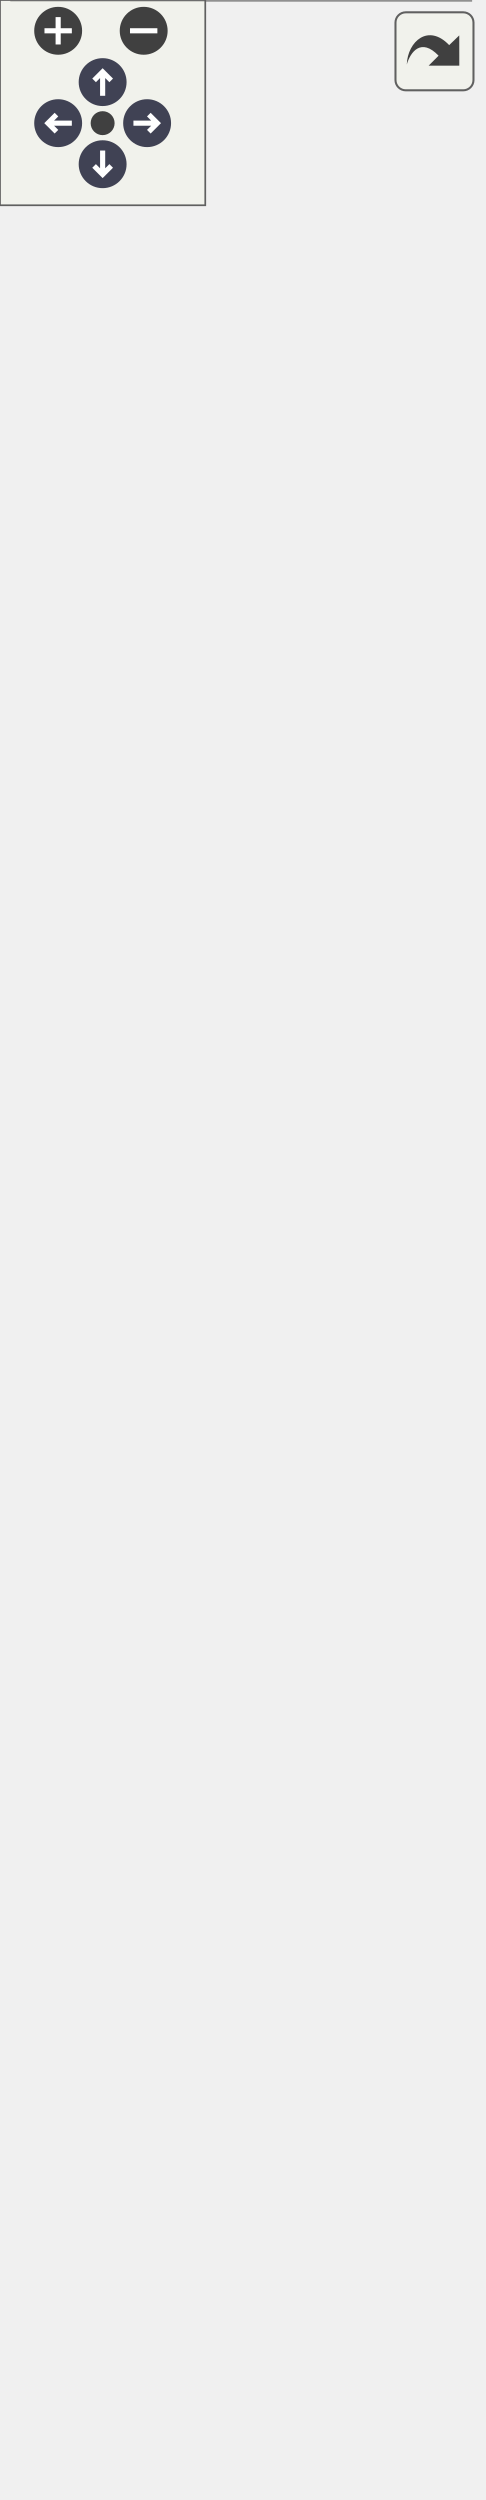
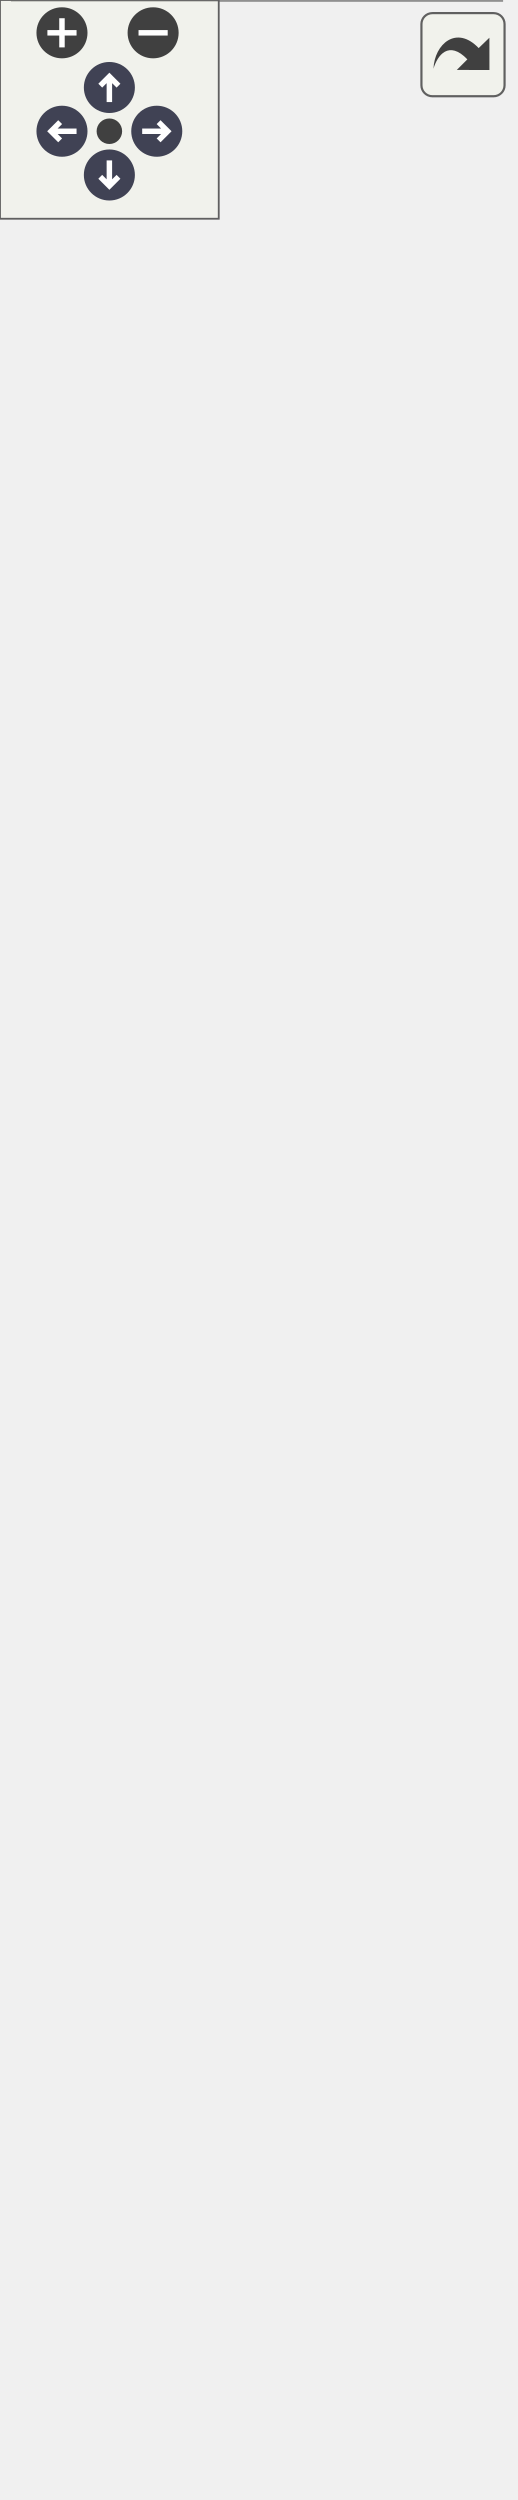
<svg xmlns="http://www.w3.org/2000/svg" xmlns:xlink="http://www.w3.org/1999/xlink" id="main" version="1.1" xml:space="preserve">
  <style type="text/css">
.node, .edge {opacity: 0.7;}
.node.selected, .edge.selected {opacity: 1;}
.edge:hover path { stroke: red; }
.edge:hover polygon { stroke: red; fill: red; }
</style>
  <defs>
    <circle id="rim" cx="0" cy="0" r="7" />
    <circle id="rim2" cx="0" cy="0" r="3.5" />
    <g id="zoomPlus">
      <use xlink:href="#rim" fill="#404040">
        <set attributeName="fill" to="#808080" begin="zoomplus.mouseover" end="zoomplus.mouseout" />
      </use>
      <path d="M-4,0h8M0,-4v8" fill="none" stroke="white" stroke-width="1.5" pointer-events="none" />
    </g>
    <g id="zoomMin">
      <use xlink:href="#rim" fill="#404040">
        <set attributeName="fill" to="#808080" begin="zoomminus.mouseover" end="zoomminus.mouseout" />
      </use>
      <path d="M-4,0h8" fill="none" stroke="white" stroke-width="1.5" pointer-events="none" />
    </g>
    <g id="arrowUp" transform="translate(30 24)">
      <use xlink:href="#rim" />
      <path pointer-events="none" fill="none" stroke="white" stroke-width="1.5" d="M0,-3.0v7 M-2.5,-0.5L0,-3.0L2.5,-0.5" />
    </g>
    <g id="arrowRight" transform="rotate(90) translate(36 -43)">
      <use xlink:href="#rim" />
      <path pointer-events="none" fill="none" stroke="white" stroke-width="1.5" d="M0,-3.0v7 M-2.5,-0.5L0,-3.0L2.5,-0.5" />
    </g>
    <g id="arrowDown" transform="rotate(180) translate(-30 -48)">
      <use xlink:href="#rim" />
      <path pointer-events="none" fill="none" stroke="white" stroke-width="1.5" d="M0,-3.0v7 M-2.5,-0.5L0,-3.0L2.5,-0.5" />
    </g>
    <g id="arrowLeft" transform="rotate(270) translate(-36 17)">
      <use xlink:href="#rim" />
      <path pointer-events="none" fill="none" stroke="white" stroke-width="1.5" d="M0,-3.0v7 M-2.5,-0.5L0,-3.0L2.5,-0.5" />
    </g>
    <g id="resetDef">
      <use xlink:href="#rim2" fill="#404040">
        <set attributeName="fill" to="#808080" begin="reset.mouseover" end="reset.mouseout" />
      </use>
    </g>
  </defs>
  <svg id="graph" class="graph">
    <g id="viewport">
      <g id="Node000001" class="node">
        <g id="a_Node000001">
          <a xlink:title="A SoXReverb_AudioEffect object models the SoX reverb plugin as a simple reverb implementing the Freev...">
            <polygon fill="#999999" stroke="transparent" points="137.5,-184 3.5,-184 3.5,0 137.5,0 137.5,-184" />
            <text text-anchor="start" x="19.5" y="-172" font-family="Helvetica,sans-Serif" font-size="10.00">SoXReverb_AudioEffect</text>
            <text text-anchor="start" x="68.5" y="-157" font-family="Helvetica,sans-Serif" font-size="10.00"> </text>
            <text text-anchor="start" x="7.5" y="-142" font-family="Helvetica,sans-Serif" font-size="10.00">+</text>
            <text text-anchor="start" x="18.5" y="-142" font-family="Helvetica,sans-Serif" font-size="10.00">SoXReverb_AudioEffect()</text>
            <text text-anchor="start" x="7.5" y="-127" font-family="Helvetica,sans-Serif" font-size="10.00">+</text>
            <text text-anchor="start" x="18.5" y="-127" font-family="Helvetica,sans-Serif" font-size="10.00">~SoXReverb_AudioEffect()</text>
            <text text-anchor="start" x="7.5" y="-112" font-family="Helvetica,sans-Serif" font-size="10.00">+</text>
            <text text-anchor="start" x="18.5" y="-112" font-family="Helvetica,sans-Serif" font-size="10.00">toString()</text>
            <text text-anchor="start" x="7.5" y="-97" font-family="Helvetica,sans-Serif" font-size="10.00">+</text>
            <text text-anchor="start" x="18.5" y="-97" font-family="Helvetica,sans-Serif" font-size="10.00">name()</text>
            <text text-anchor="start" x="7.5" y="-82" font-family="Helvetica,sans-Serif" font-size="10.00">+</text>
            <text text-anchor="start" x="18.5" y="-82" font-family="Helvetica,sans-Serif" font-size="10.00">tailLength()</text>
            <text text-anchor="start" x="7.5" y="-67" font-family="Helvetica,sans-Serif" font-size="10.00">+</text>
            <text text-anchor="start" x="18.5" y="-67" font-family="Helvetica,sans-Serif" font-size="10.00">setDefaultValues()</text>
            <text text-anchor="start" x="7.5" y="-52" font-family="Helvetica,sans-Serif" font-size="10.00">+</text>
            <text text-anchor="start" x="18.5" y="-52" font-family="Helvetica,sans-Serif" font-size="10.00">prepareToPlay()</text>
            <text text-anchor="start" x="7.5" y="-37" font-family="Helvetica,sans-Serif" font-size="10.00">+</text>
            <text text-anchor="start" x="18.5" y="-37" font-family="Helvetica,sans-Serif" font-size="10.00">processBlock()</text>
            <text text-anchor="start" x="8" y="-22" font-family="Helvetica,sans-Serif" font-size="10.00">#</text>
            <text text-anchor="start" x="18.5" y="-22" font-family="Helvetica,sans-Serif" font-size="10.00">_effectDescriptorToString()</text>
            <text text-anchor="start" x="8" y="-7" font-family="Helvetica,sans-Serif" font-size="10.00">#</text>
            <text text-anchor="start" x="18.5" y="-7" font-family="Helvetica,sans-Serif" font-size="10.00">_setValueInternal()</text>
            <polygon fill="#666666" stroke="#666666" points="3.5,-167 3.5,-167 137.5,-167 137.5,-167 3.5,-167" />
            <polygon fill="#666666" stroke="#666666" points="3.5,-152 3.5,-152 137.5,-152 137.5,-152 3.5,-152" />
            <polygon fill="none" stroke="#666666" points="3.5,0 3.5,-184 137.5,-184 137.5,0 3.5,0" />
          </a>
        </g>
      </g>
      <g id="Node000002" class="node">
        <g id="a_Node000002">
          <a xlink:href="struct_so_x_plugins_1_1_effects_1_1_so_x_audio_effect.html" target="_top" xlink:title="A SoXAudioEffect object is a generic stereo audio effect from SoX encapsulating the common services o...">
-             <polygon fill="white" stroke="transparent" points="141,-670 0,-670 0,-220 141,-220 141,-670" />
-             <text text-anchor="start" x="28" y="-658" font-family="Helvetica,sans-Serif" font-size="10.00">SoXPlugins::Effects</text>
-             <text text-anchor="start" x="34.5" y="-647" font-family="Helvetica,sans-Serif" font-size="10.00">::SoXAudioEffect</text>
-             <text text-anchor="start" x="5" y="-632" font-family="Helvetica,sans-Serif" font-size="10.00">#</text>
-             <text text-anchor="start" x="15.5" y="-632" font-family="Helvetica,sans-Serif" font-size="10.00">_valueChangeHandler</text>
-             <text text-anchor="start" x="5" y="-617" font-family="Helvetica,sans-Serif" font-size="10.00">#</text>
-             <text text-anchor="start" x="15.5" y="-617" font-family="Helvetica,sans-Serif" font-size="10.00">_notificationProc</text>
-             <text text-anchor="start" x="5" y="-602" font-family="Helvetica,sans-Serif" font-size="10.00">#</text>
-             <text text-anchor="start" x="15.5" y="-602" font-family="Helvetica,sans-Serif" font-size="10.00">_dataPointRate</text>
-             <text text-anchor="start" x="5" y="-587" font-family="Helvetica,sans-Serif" font-size="10.00">#</text>
-             <text text-anchor="start" x="15.5" y="-587" font-family="Helvetica,sans-Serif" font-size="10.00">_channelCount</text>
-             <text text-anchor="start" x="5" y="-572" font-family="Helvetica,sans-Serif" font-size="10.00">#</text>
-             <text text-anchor="start" x="15.5" y="-572" font-family="Helvetica,sans-Serif" font-size="10.00">_effectParameterMap</text>
-             <text text-anchor="start" x="5" y="-557" font-family="Helvetica,sans-Serif" font-size="10.00">#</text>
-             <text text-anchor="start" x="15.5" y="-557" font-family="Helvetica,sans-Serif" font-size="10.00">_currentTimePosition</text>
-             <text text-anchor="start" x="5" y="-542" font-family="Helvetica,sans-Serif" font-size="10.00">#</text>
-             <text text-anchor="start" x="15.5" y="-542" font-family="Helvetica,sans-Serif" font-size="10.00">_expectedNextTimePosition</text>
-             <text text-anchor="start" x="5" y="-527" font-family="Helvetica,sans-Serif" font-size="10.00">#</text>
-             <text text-anchor="start" x="15.5" y="-527" font-family="Helvetica,sans-Serif" font-size="10.00">_timePositionHasMoved</text>
-             <text text-anchor="start" x="5" y="-512" font-family="Helvetica,sans-Serif" font-size="10.00">#</text>
-             <text text-anchor="start" x="15.5" y="-512" font-family="Helvetica,sans-Serif" font-size="10.00">_parametersAreValid</text>
-             <text text-anchor="start" x="5" y="-497" font-family="Helvetica,sans-Serif" font-size="10.00">#</text>
-             <text text-anchor="start" x="15.5" y="-497" font-family="Helvetica,sans-Serif" font-size="10.00">_effectDescriptor</text>
-             <text text-anchor="start" x="4.5" y="-482" font-family="Helvetica,sans-Serif" font-size="10.00">+</text>
-             <text text-anchor="start" x="15.5" y="-482" font-family="Helvetica,sans-Serif" font-size="10.00">SoXAudioEffect()</text>
-             <text text-anchor="start" x="4.5" y="-467" font-family="Helvetica,sans-Serif" font-size="10.00">+</text>
-             <text text-anchor="start" x="15.5" y="-467" font-family="Helvetica,sans-Serif" font-size="10.00">~SoXAudioEffect()</text>
-             <text text-anchor="start" x="4.5" y="-452" font-family="Helvetica,sans-Serif" font-size="10.00">+</text>
-             <text text-anchor="start" x="15.5" y="-452" font-family="Helvetica,sans-Serif" font-size="10.00">toString()</text>
-             <text text-anchor="start" x="4.5" y="-437" font-family="Helvetica,sans-Serif" font-size="10.00">+</text>
-             <text text-anchor="start" x="15.5" y="-437" font-family="Helvetica,sans-Serif" font-size="10.00">name()</text>
-             <text text-anchor="start" x="4.5" y="-422" font-family="Helvetica,sans-Serif" font-size="10.00">+</text>
-             <text text-anchor="start" x="15.5" y="-422" font-family="Helvetica,sans-Serif" font-size="10.00">tailLength()</text>
-             <text text-anchor="start" x="4.5" y="-407" font-family="Helvetica,sans-Serif" font-size="10.00">+</text>
-             <text text-anchor="start" x="15.5" y="-407" font-family="Helvetica,sans-Serif" font-size="10.00">effectParameterMap()</text>
-             <text text-anchor="start" x="4.5" y="-392" font-family="Helvetica,sans-Serif" font-size="10.00">+</text>
-             <text text-anchor="start" x="15.5" y="-392" font-family="Helvetica,sans-Serif" font-size="10.00">setValue()</text>
-             <text text-anchor="start" x="4.5" y="-377" font-family="Helvetica,sans-Serif" font-size="10.00">+</text>
-             <text text-anchor="start" x="15.5" y="-377" font-family="Helvetica,sans-Serif" font-size="10.00">setValueViaParent()</text>
-             <text text-anchor="start" x="4.5" y="-362" font-family="Helvetica,sans-Serif" font-size="10.00">+</text>
-             <text text-anchor="start" x="15.5" y="-362" font-family="Helvetica,sans-Serif" font-size="10.00">setDefaultValues()</text>
-             <text text-anchor="start" x="4.5" y="-347" font-family="Helvetica,sans-Serif" font-size="10.00">+</text>
-             <text text-anchor="start" x="15.5" y="-347" font-family="Helvetica,sans-Serif" font-size="10.00">hasValidParameters()</text>
-             <text text-anchor="start" x="4.5" y="-332" font-family="Helvetica,sans-Serif" font-size="10.00">+</text>
-             <text text-anchor="start" x="15.5" y="-332" font-family="Helvetica,sans-Serif" font-size="10.00">setParameterValidity()</text>
-             <text text-anchor="start" x="4.5" y="-317" font-family="Helvetica,sans-Serif" font-size="10.00">+</text>
-             <text text-anchor="start" x="15.5" y="-317" font-family="Helvetica,sans-Serif" font-size="10.00">setValueChangeHandler()</text>
-             <text text-anchor="start" x="4.5" y="-302" font-family="Helvetica,sans-Serif" font-size="10.00">+</text>
-             <text text-anchor="start" x="15.5" y="-302" font-family="Helvetica,sans-Serif" font-size="10.00">prepareToPlay()</text>
-             <text text-anchor="start" x="4.5" y="-287" font-family="Helvetica,sans-Serif" font-size="10.00">+</text>
-             <text text-anchor="start" x="15.5" y="-287" font-family="Helvetica,sans-Serif" font-size="10.00">releaseResources()</text>
-             <text text-anchor="start" x="4.5" y="-272" font-family="Helvetica,sans-Serif" font-size="10.00">+</text>
-             <text text-anchor="start" x="15.5" y="-272" font-family="Helvetica,sans-Serif" font-size="10.00">processBlock()</text>
-             <text text-anchor="start" x="5" y="-257" font-family="Helvetica,sans-Serif" font-size="10.00">#</text>
-             <text text-anchor="start" x="15.5" y="-257" font-family="Helvetica,sans-Serif" font-size="10.00">_asRawString()</text>
-             <text text-anchor="start" x="5" y="-242" font-family="Helvetica,sans-Serif" font-size="10.00">#</text>
-             <text text-anchor="start" x="15.5" y="-242" font-family="Helvetica,sans-Serif" font-size="10.00">_effectDescriptorToString()</text>
-             <text text-anchor="start" x="5" y="-227" font-family="Helvetica,sans-Serif" font-size="10.00">#</text>
-             <text text-anchor="start" x="15.5" y="-227" font-family="Helvetica,sans-Serif" font-size="10.00">_setValueInternal()</text>
-             <polygon fill="#666666" stroke="#666666" points="0.5,-642 0.5,-642 141.5,-642 141.5,-642 0.5,-642" />
-             <polygon fill="#666666" stroke="#666666" points="0.5,-492 0.5,-492 13.5,-492 13.5,-492 0.5,-492" />
-             <polygon fill="#666666" stroke="#666666" points="13.5,-492 13.5,-492 141.5,-492 141.5,-492 13.5,-492" />
-             <polygon fill="none" stroke="#666666" points="0,-220 0,-670 141,-670 141,-220 0,-220" />
+             <polygon fill="white" stroke="transparent" points="141,-625 0,-625 0,-220 141,-220 141,-625" />
+             <text text-anchor="start" x="28" y="-612.5" font-family="Helvetica,sans-Serif" font-size="10.00">SoXPlugins::Effects</text>
+             <text text-anchor="start" x="34.5" y="-601.5" font-family="Helvetica,sans-Serif" font-size="10.00">::SoXAudioEffect</text>
+             <text text-anchor="start" x="5" y="-586.5" font-family="Helvetica,sans-Serif" font-size="10.00">#</text>
+             <text text-anchor="start" x="15.5" y="-586.5" font-family="Helvetica,sans-Serif" font-size="10.00">_valueChangeHandler</text>
+             <text text-anchor="start" x="5" y="-571.5" font-family="Helvetica,sans-Serif" font-size="10.00">#</text>
+             <text text-anchor="start" x="15.5" y="-571.5" font-family="Helvetica,sans-Serif" font-size="10.00">_notificationProc</text>
+             <text text-anchor="start" x="5" y="-556.5" font-family="Helvetica,sans-Serif" font-size="10.00">#</text>
+             <text text-anchor="start" x="15.5" y="-556.5" font-family="Helvetica,sans-Serif" font-size="10.00">_dataPointRate</text>
+             <text text-anchor="start" x="5" y="-541.5" font-family="Helvetica,sans-Serif" font-size="10.00">#</text>
+             <text text-anchor="start" x="15.5" y="-541.5" font-family="Helvetica,sans-Serif" font-size="10.00">_channelCount</text>
+             <text text-anchor="start" x="5" y="-526.5" font-family="Helvetica,sans-Serif" font-size="10.00">#</text>
+             <text text-anchor="start" x="15.5" y="-526.5" font-family="Helvetica,sans-Serif" font-size="10.00">_effectParameterMap</text>
+             <text text-anchor="start" x="5" y="-511.5" font-family="Helvetica,sans-Serif" font-size="10.00">#</text>
+             <text text-anchor="start" x="15.5" y="-511.5" font-family="Helvetica,sans-Serif" font-size="10.00">_currentTimePosition</text>
+             <text text-anchor="start" x="5" y="-496.5" font-family="Helvetica,sans-Serif" font-size="10.00">#</text>
+             <text text-anchor="start" x="15.5" y="-496.5" font-family="Helvetica,sans-Serif" font-size="10.00">_expectedNextTimePosition</text>
+             <text text-anchor="start" x="5" y="-481.5" font-family="Helvetica,sans-Serif" font-size="10.00">#</text>
+             <text text-anchor="start" x="15.5" y="-481.5" font-family="Helvetica,sans-Serif" font-size="10.00">_timePositionHasMoved</text>
+             <text text-anchor="start" x="5" y="-466.5" font-family="Helvetica,sans-Serif" font-size="10.00">#</text>
+             <text text-anchor="start" x="15.5" y="-466.5" font-family="Helvetica,sans-Serif" font-size="10.00">_parametersAreValid</text>
+             <text text-anchor="start" x="5" y="-451.5" font-family="Helvetica,sans-Serif" font-size="10.00">#</text>
+             <text text-anchor="start" x="15.5" y="-451.5" font-family="Helvetica,sans-Serif" font-size="10.00">_effectDescriptor</text>
+             <text text-anchor="start" x="4.5" y="-436.5" font-family="Helvetica,sans-Serif" font-size="10.00">+</text>
+             <text text-anchor="start" x="15.5" y="-436.5" font-family="Helvetica,sans-Serif" font-size="10.00">SoXAudioEffect()</text>
+             <text text-anchor="start" x="4.5" y="-421.5" font-family="Helvetica,sans-Serif" font-size="10.00">+</text>
+             <text text-anchor="start" x="15.5" y="-421.5" font-family="Helvetica,sans-Serif" font-size="10.00">~SoXAudioEffect()</text>
+             <text text-anchor="start" x="4.5" y="-406.5" font-family="Helvetica,sans-Serif" font-size="10.00">+</text>
+             <text text-anchor="start" x="15.5" y="-406.5" font-family="Helvetica,sans-Serif" font-size="10.00">toString()</text>
+             <text text-anchor="start" x="4.5" y="-391.5" font-family="Helvetica,sans-Serif" font-size="10.00">+</text>
+             <text text-anchor="start" x="15.5" y="-391.5" font-family="Helvetica,sans-Serif" font-size="10.00">channelCount()</text>
+             <text text-anchor="start" x="4.5" y="-376.5" font-family="Helvetica,sans-Serif" font-size="10.00">+</text>
+             <text text-anchor="start" x="15.5" y="-376.5" font-family="Helvetica,sans-Serif" font-size="10.00">dataPointRate()</text>
+             <text text-anchor="start" x="4.5" y="-361.5" font-family="Helvetica,sans-Serif" font-size="10.00">+</text>
+             <text text-anchor="start" x="15.5" y="-361.5" font-family="Helvetica,sans-Serif" font-size="10.00">name()</text>
+             <text text-anchor="start" x="4.5" y="-346.5" font-family="Helvetica,sans-Serif" font-size="10.00">+</text>
+             <text text-anchor="start" x="15.5" y="-346.5" font-family="Helvetica,sans-Serif" font-size="10.00">tailLength()</text>
+             <text text-anchor="start" x="4.5" y="-331.5" font-family="Helvetica,sans-Serif" font-size="10.00">+</text>
+             <text text-anchor="start" x="15.5" y="-331.5" font-family="Helvetica,sans-Serif" font-size="10.00">effectParameterMap()</text>
+             <text text-anchor="start" x="4.5" y="-316.5" font-family="Helvetica,sans-Serif" font-size="10.00">+</text>
+             <text text-anchor="start" x="15.5" y="-316.5" font-family="Helvetica,sans-Serif" font-size="10.00">setValue()</text>
+             <text text-anchor="start" x="4.5" y="-301.5" font-family="Helvetica,sans-Serif" font-size="10.00">+</text>
+             <text text-anchor="start" x="15.5" y="-301.5" font-family="Helvetica,sans-Serif" font-size="10.00">setValueViaParent()</text>
+             <text text-anchor="start" x="15.5" y="-286.5" font-family="Helvetica,sans-Serif" font-size="10.00">and 7 more...</text>
+             <text text-anchor="start" x="5" y="-271.5" font-family="Helvetica,sans-Serif" font-size="10.00">#</text>
+             <text text-anchor="start" x="15.5" y="-271.5" font-family="Helvetica,sans-Serif" font-size="10.00">_asRawString()</text>
+             <text text-anchor="start" x="5" y="-256.5" font-family="Helvetica,sans-Serif" font-size="10.00">#</text>
+             <text text-anchor="start" x="15.5" y="-256.5" font-family="Helvetica,sans-Serif" font-size="10.00">_effectDescriptorToString()</text>
+             <text text-anchor="start" x="5" y="-241.5" font-family="Helvetica,sans-Serif" font-size="10.00">#</text>
+             <text text-anchor="start" x="15.5" y="-241.5" font-family="Helvetica,sans-Serif" font-size="10.00">_prepareToPlay()</text>
+             <text text-anchor="start" x="5" y="-226.5" font-family="Helvetica,sans-Serif" font-size="10.00">#</text>
+             <text text-anchor="start" x="15.5" y="-226.5" font-family="Helvetica,sans-Serif" font-size="10.00">_setValueInternal()</text>
+             <polygon fill="#666666" stroke="#666666" points="0.5,-596.5 0.5,-596.5 141.5,-596.5 141.5,-596.5 0.5,-596.5" />
+             <polygon fill="#666666" stroke="#666666" points="0.5,-446.5 0.5,-446.5 13.5,-446.5 13.5,-446.5 0.5,-446.5" />
+             <polygon fill="#666666" stroke="#666666" points="13.5,-446.5 13.5,-446.5 141.5,-446.5 141.5,-446.5 13.5,-446.5" />
+             <polygon fill="none" stroke="#666666" points="0,-220 0,-625 141,-625 141,-220 0,-220" />
          </a>
        </g>
      </g>
      <g id="edge1_Node000001_Node000002" class="edge">
        <g id="a_edge1_Node000001_Node000002">
          <a xlink:title=" ">
-             <path fill="none" stroke="#63b8ff" d="M70.5,-209.49C70.5,-200.86 70.5,-192.44 70.5,-184.33" />
-             <polygon fill="none" stroke="#63b8ff" points="67,-209.72 70.5,-219.72 74,-209.72 67,-209.72" />
+             <path fill="none" stroke="#63b8ff" d="M70.5,-209.33C70.5,-200.71 70.5,-192.28 70.5,-184.15" />
+             <polygon fill="none" stroke="#63b8ff" points="67,-209.54 70.5,-219.54 74,-209.54 67,-209.54" />
          </a>
        </g>
      </g>
    </g>
  </svg>
  <g id="navigator" transform="translate(0 0)" fill="#404254">
    <rect fill="#f2f5e9" fill-opacity="0.5" stroke="#606060" stroke-width=".5" x="0" y="0" width="60" height="60" />
    <use id="zoomplus" xlink:href="#zoomPlus" x="17" y="9" />
    <use id="zoomminus" xlink:href="#zoomMin" x="42" y="9" />
    <use id="reset" xlink:href="#resetDef" x="30" y="36" />
    <use id="arrowup" xlink:href="#arrowUp" x="0" y="0" />
    <use id="arrowright" xlink:href="#arrowRight" x="0" y="0" />
    <use id="arrowdown" xlink:href="#arrowDown" x="0" y="0" />
    <use id="arrowleft" xlink:href="#arrowLeft" x="0" y="0" />
  </g>
  <svg viewBox="0 0 15 15" width="100%" height="30px" preserveAspectRatio="xMaxYMin meet">
    <g id="arrow_out" transform="scale(0.3 0.3)">
      <a xlink:href="struct_so_x_reverb___audio_effect__inherit__graph_org.svg" target="_base">
        <rect id="button" ry="5" rx="5" y="6" x="6" height="38" width="38" fill="#f2f5e9" fill-opacity="0.5" stroke="#606060" stroke-width="1.0" />
        <path id="arrow" d="M 11.5,31.437 C 11.94,20.098 22.043,11.323 32.159,21.979 L 37.069,17.246 C 37.069,17.246 37.088,32 37.088,32 L 22.16,31.978 C 22.16,31.978 26.998,27.14 26.998,27.14 C 18.529,18.264 13.292,25.23 11.5,31.437 z" style="fill:#404040;" />
      </a>
    </g>
  </svg>
  <style type="text/css">

[data-mouse-over-selected='false'] { opacity: 0.7; }
[data-mouse-over-selected='true']  { opacity: 1.0; }

</style>
</svg>
